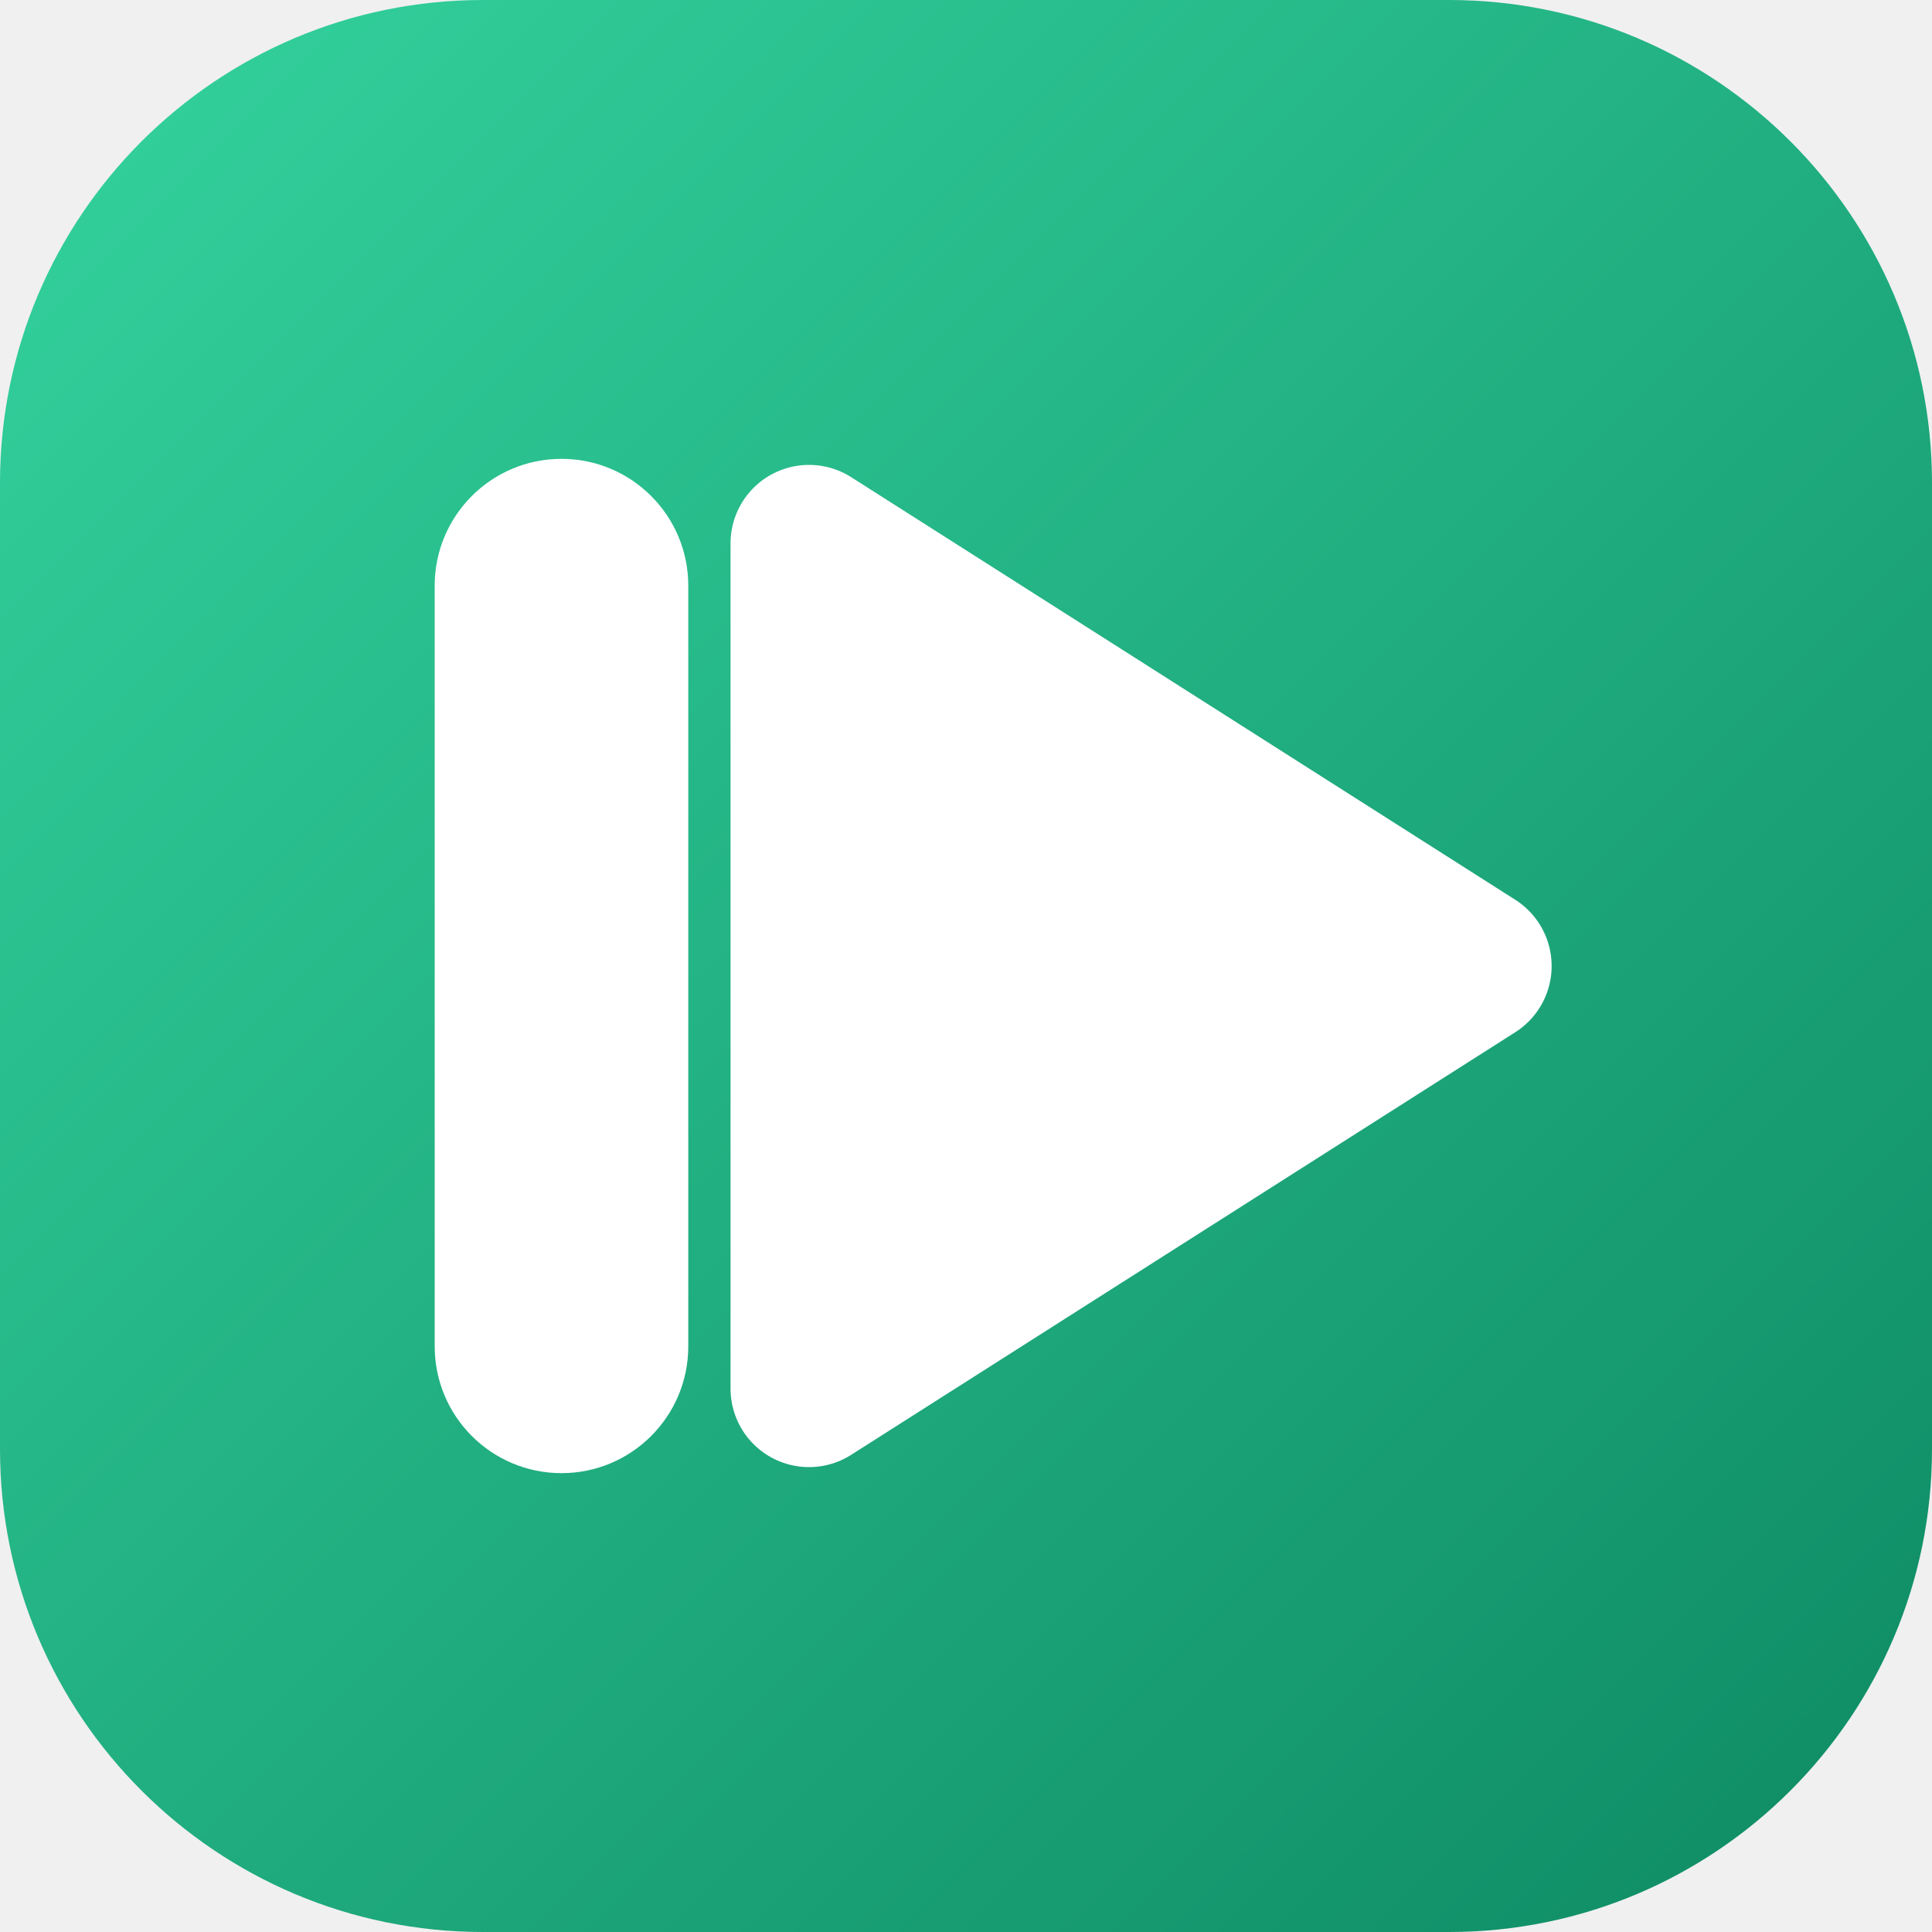
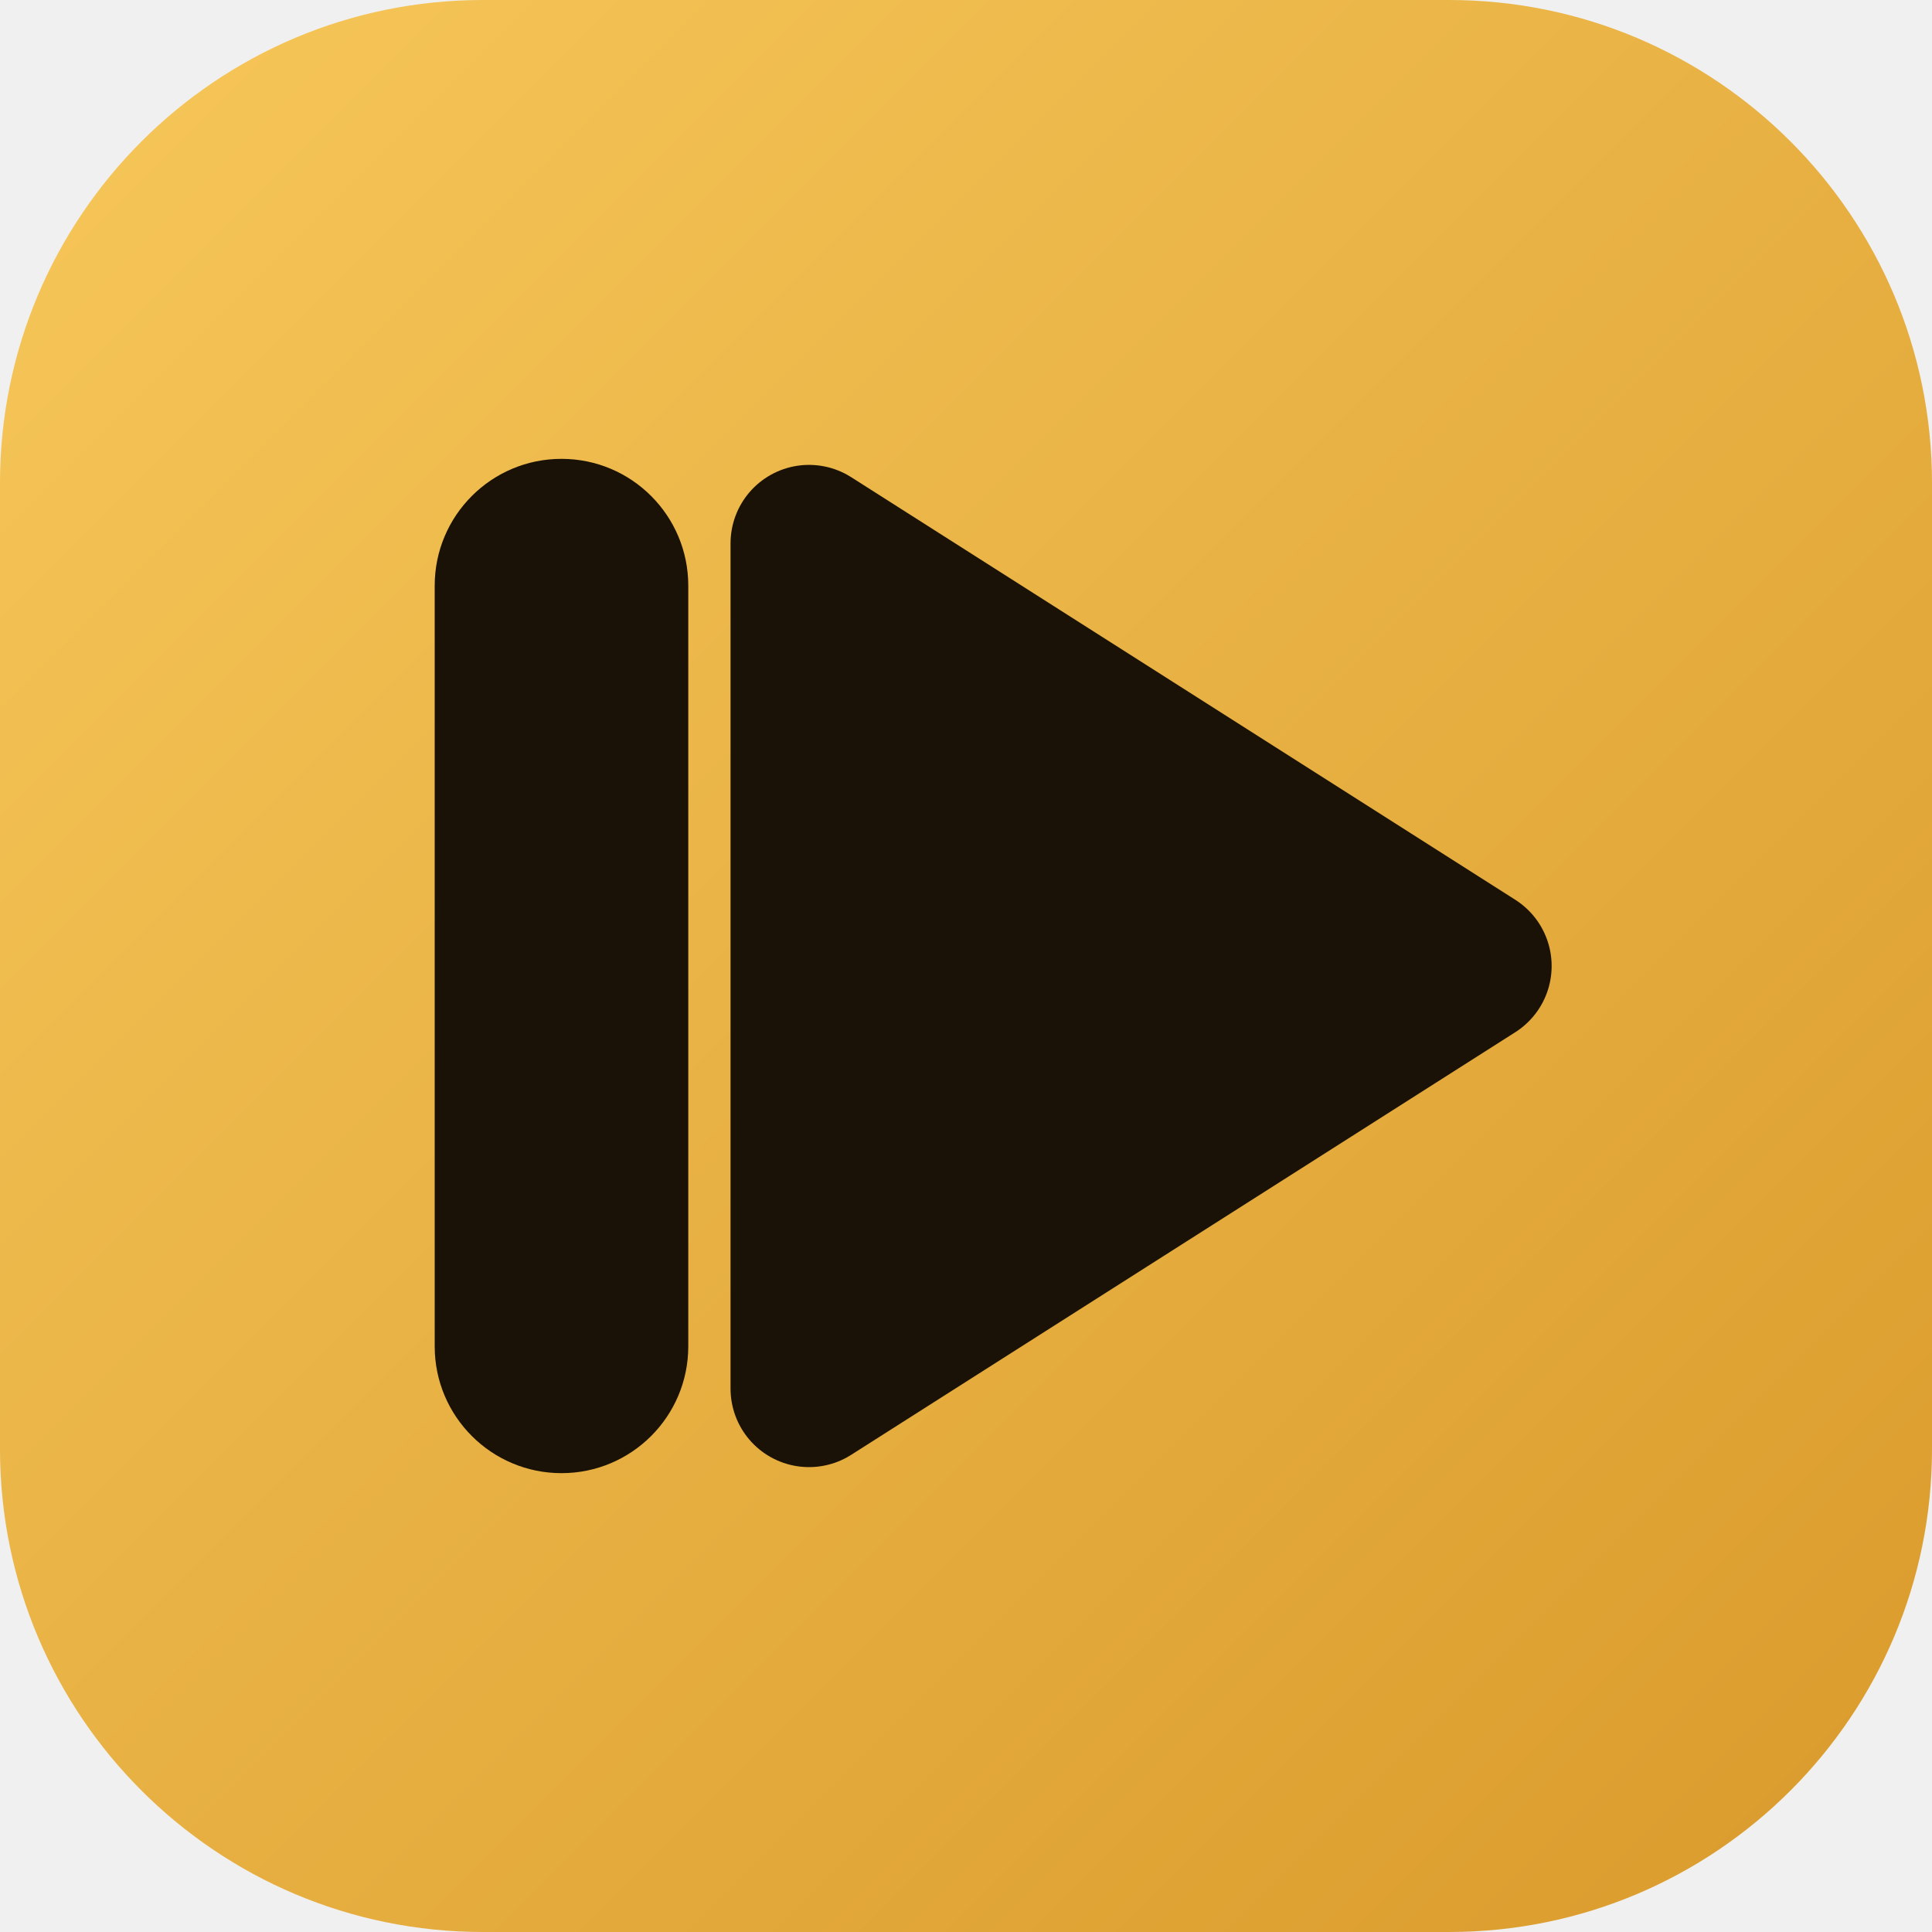
<svg xmlns="http://www.w3.org/2000/svg" width="32" height="32" viewBox="0 0 32 32" fill="none">
  <defs>
    <linearGradient id="kino-bg" x1="0" y1="0" x2="32" y2="32" gradientUnits="userSpaceOnUse">
-       <stop stop-color="#34d39e" />
-       <stop offset="1" stop-color="#0e8a63" />
+       <stop stop-color="#f7c75a" />
+       <stop offset="1" stop-color="#d99a2b" />
    </linearGradient>
  </defs>
  <rect width="32" height="32" rx="8" fill="url(#kino-bg)" />
-   <g transform="translate(4 4)" fill="#fff">
+   <g transform="translate(4 4)" fill="#1a1206">
    <rect x="3.2" y="3.6" width="4.2" height="16.8" rx="2.1" />
-     <path d="M9.4 5 L20.4 12 L9.4 19 Z" stroke="#fff" stroke-width="2.6" stroke-linejoin="round" />
+     <path d="M9.4 5 L20.4 12 L9.4 19 Z" stroke="#1a1206" stroke-width="2.6" stroke-linejoin="round" />
  </g>
</svg>
